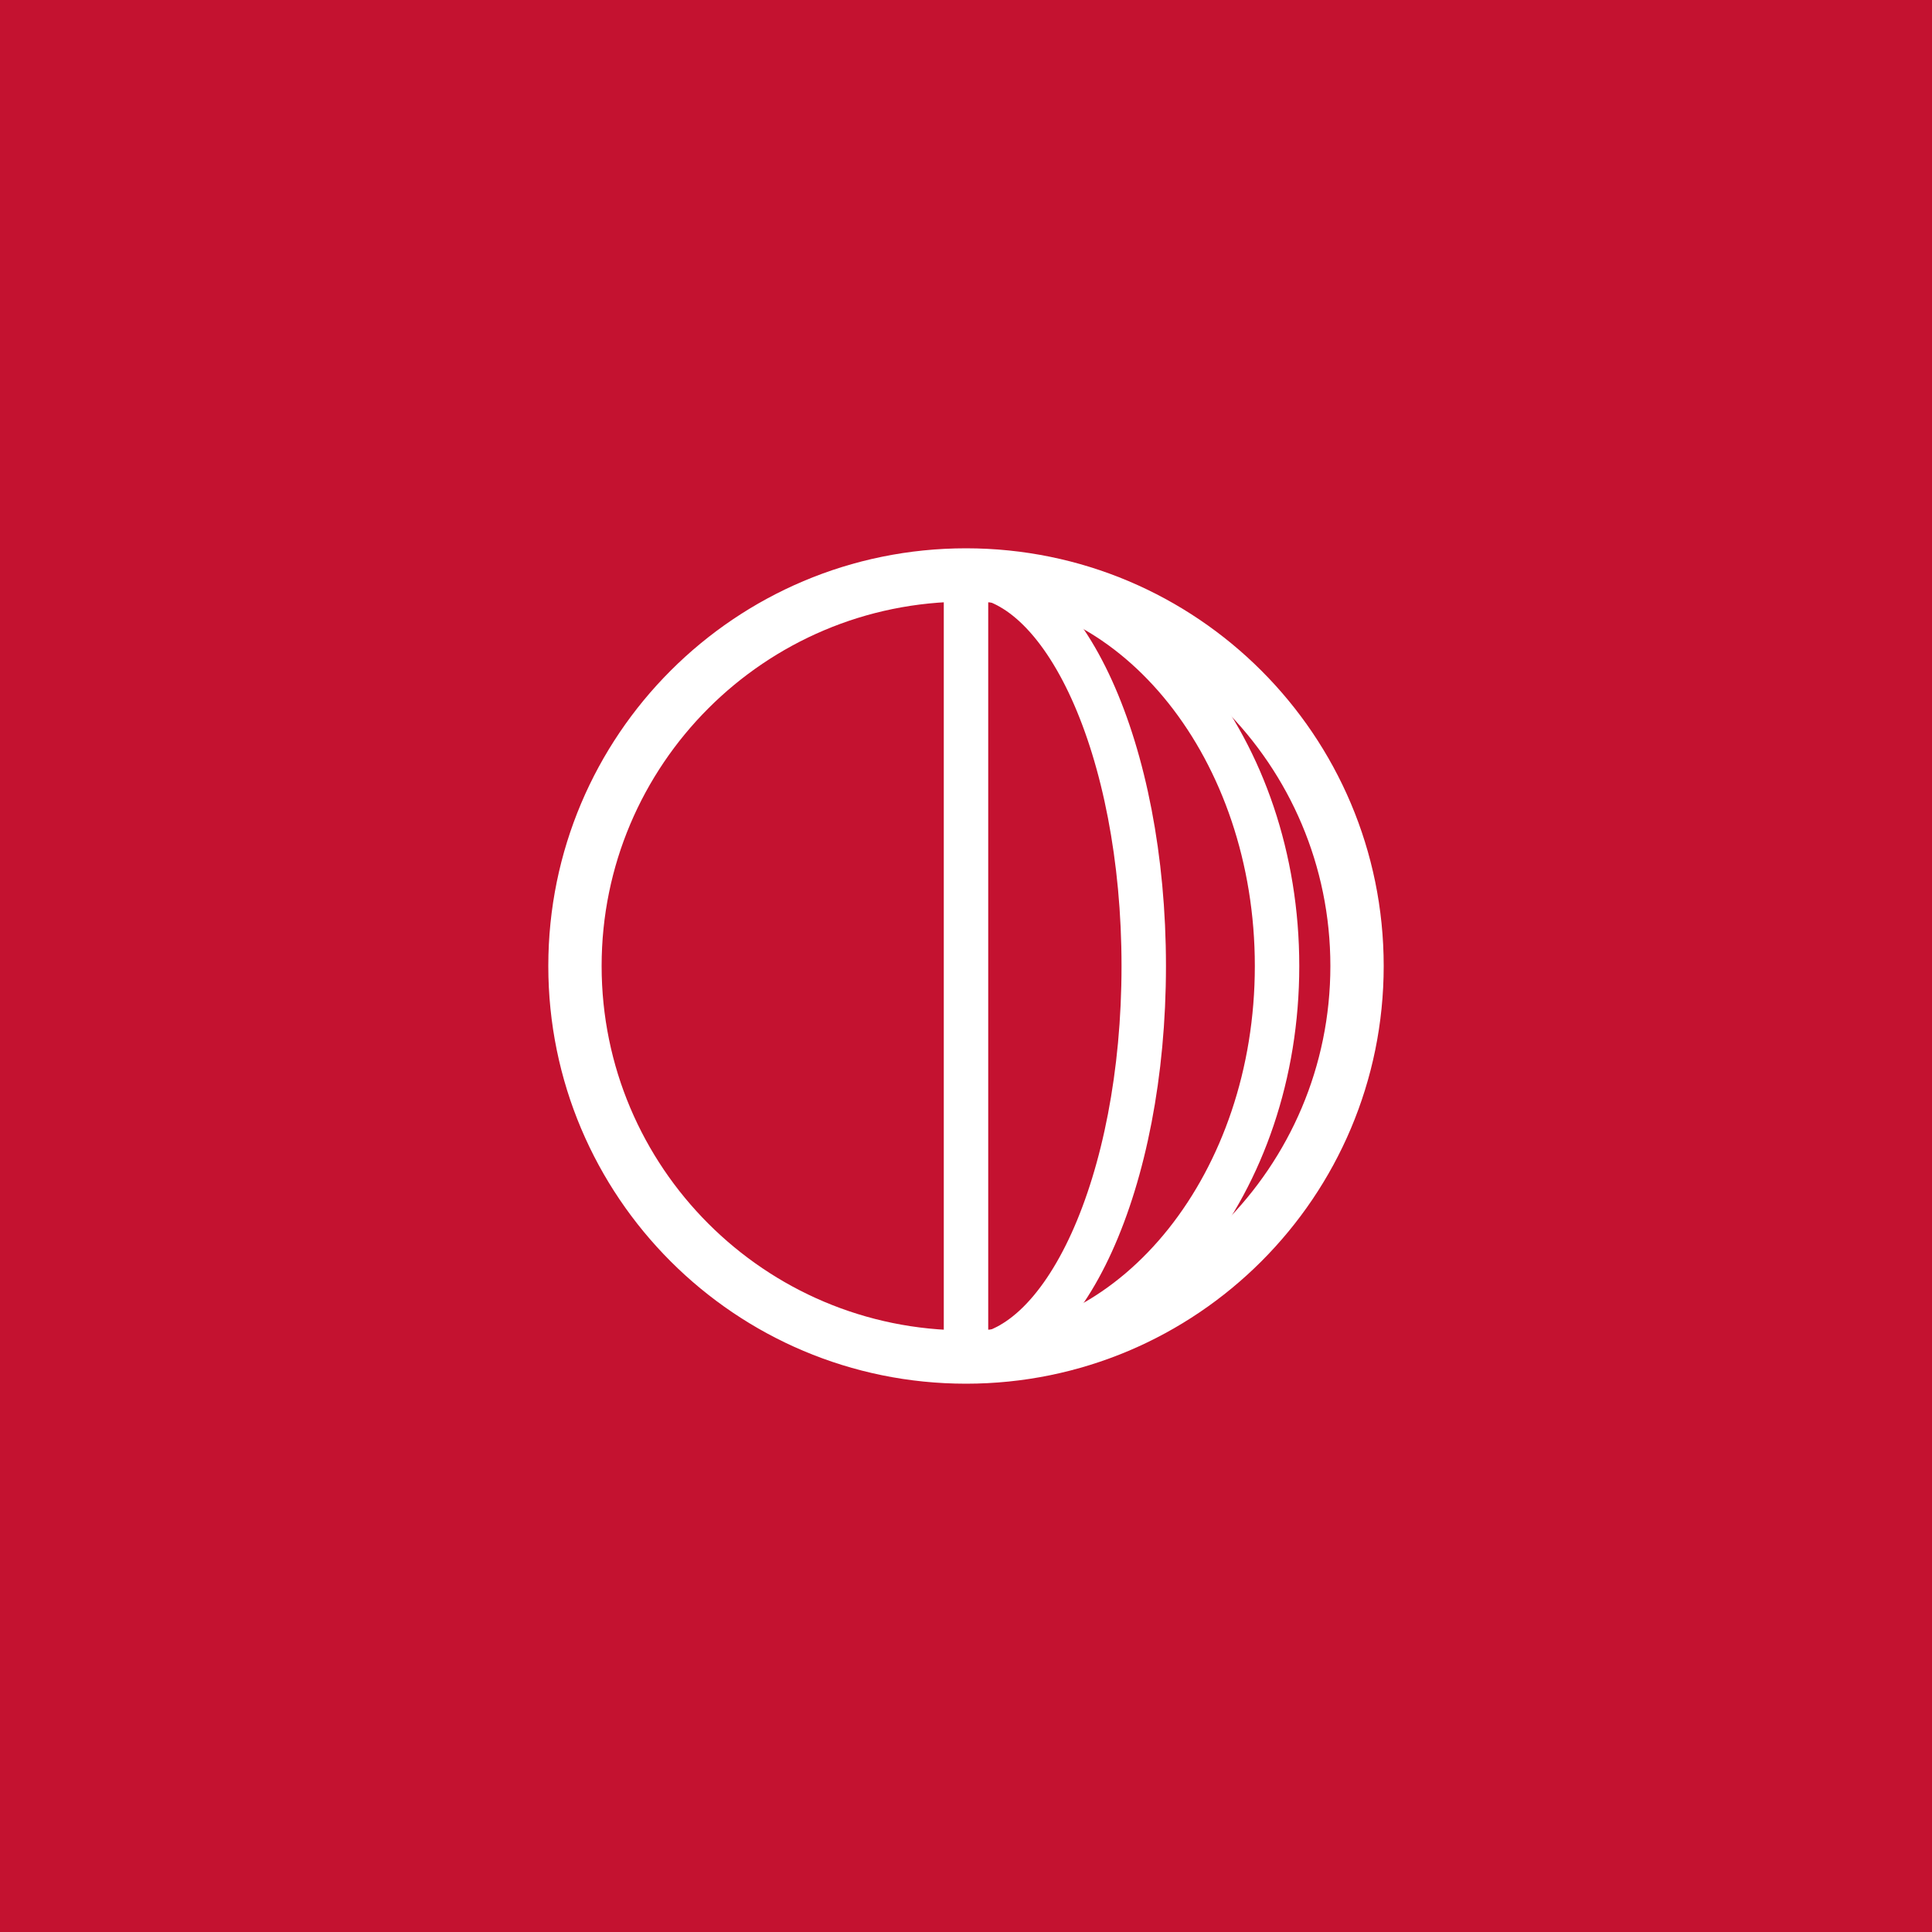
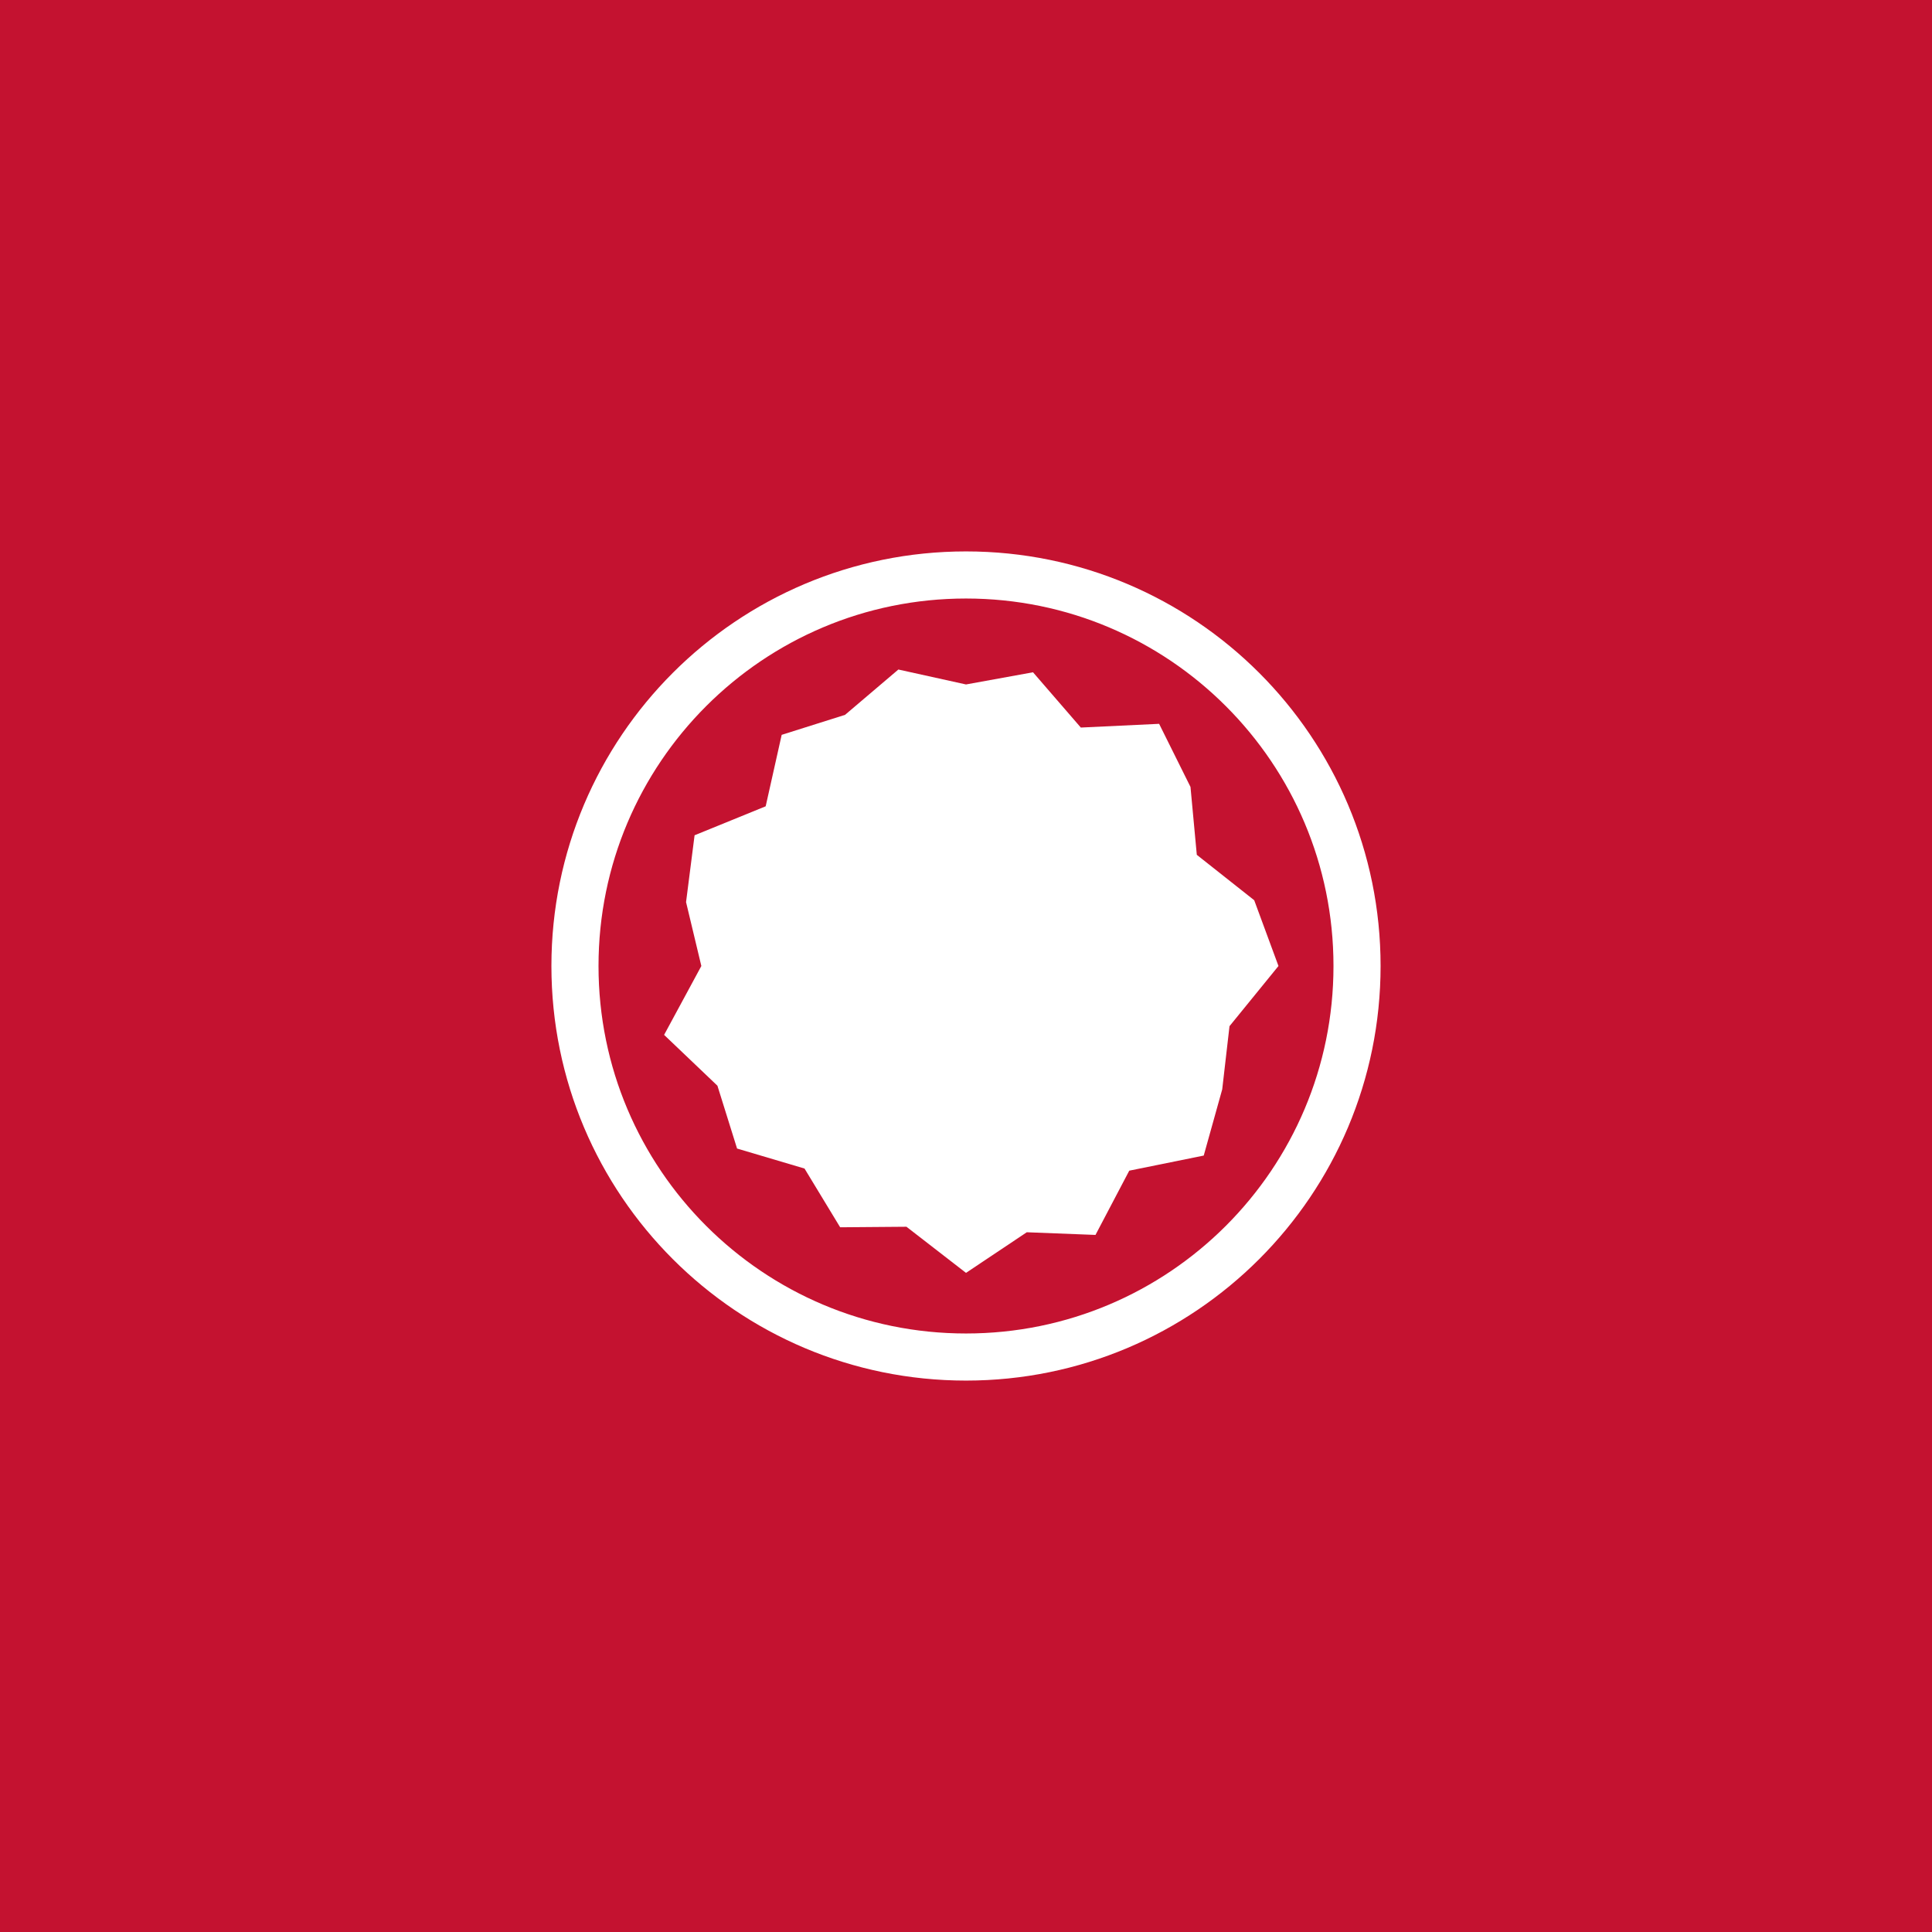
<svg xmlns="http://www.w3.org/2000/svg" viewBox="0 0 512 512" role="img" aria-label="Daily District">
  <rect width="512" height="512" fill="#C41230" />
  <g transform="translate(138.24 138.24) scale(2.3552)">
-     <circle cx="50" cy="50" r="44" fill="none" stroke="#FFFFFF" stroke-width="6" />
-     <line x1="50" y1="6" x2="50" y2="94" fill="none" stroke="#FFFFFF" stroke-width="5" stroke-linecap="round" />
-     <path d="M50 6 A 20 44 0 0 1 50 94" fill="none" stroke="#FFFFFF" stroke-width="5" stroke-linecap="round" />
-     <path d="M50 6 A 35 44 0 0 1 50 94" fill="none" stroke="#FFFFFF" stroke-width="5" stroke-linecap="round" />
+     <circle cx="50" cy="50" r="44" fill="none" stroke="#FFFFFF" stroke-width="5.3" />
+     <path d="M50.00 18.32 L57.54 16.95 L62.92 23.17 L71.73 22.75 L75.26 29.85 L75.97 37.49 L82.43 42.60 L85.16 50.00 L79.65 56.77 L78.83 63.88 L76.75 71.33 L68.37 73.03 L64.57 80.26 L56.84 79.96 L50.00 84.53 L43.30 79.34 L35.84 79.40 L31.83 72.79 L24.24 70.54 L22.03 63.47 L16.03 57.75 L20.22 50.00 L18.50 42.81 L19.46 35.29 L27.46 32.03 L29.26 23.99 L36.39 21.74 L42.39 16.64 Z" fill="#FFFFFF" />
  </g>
</svg>
